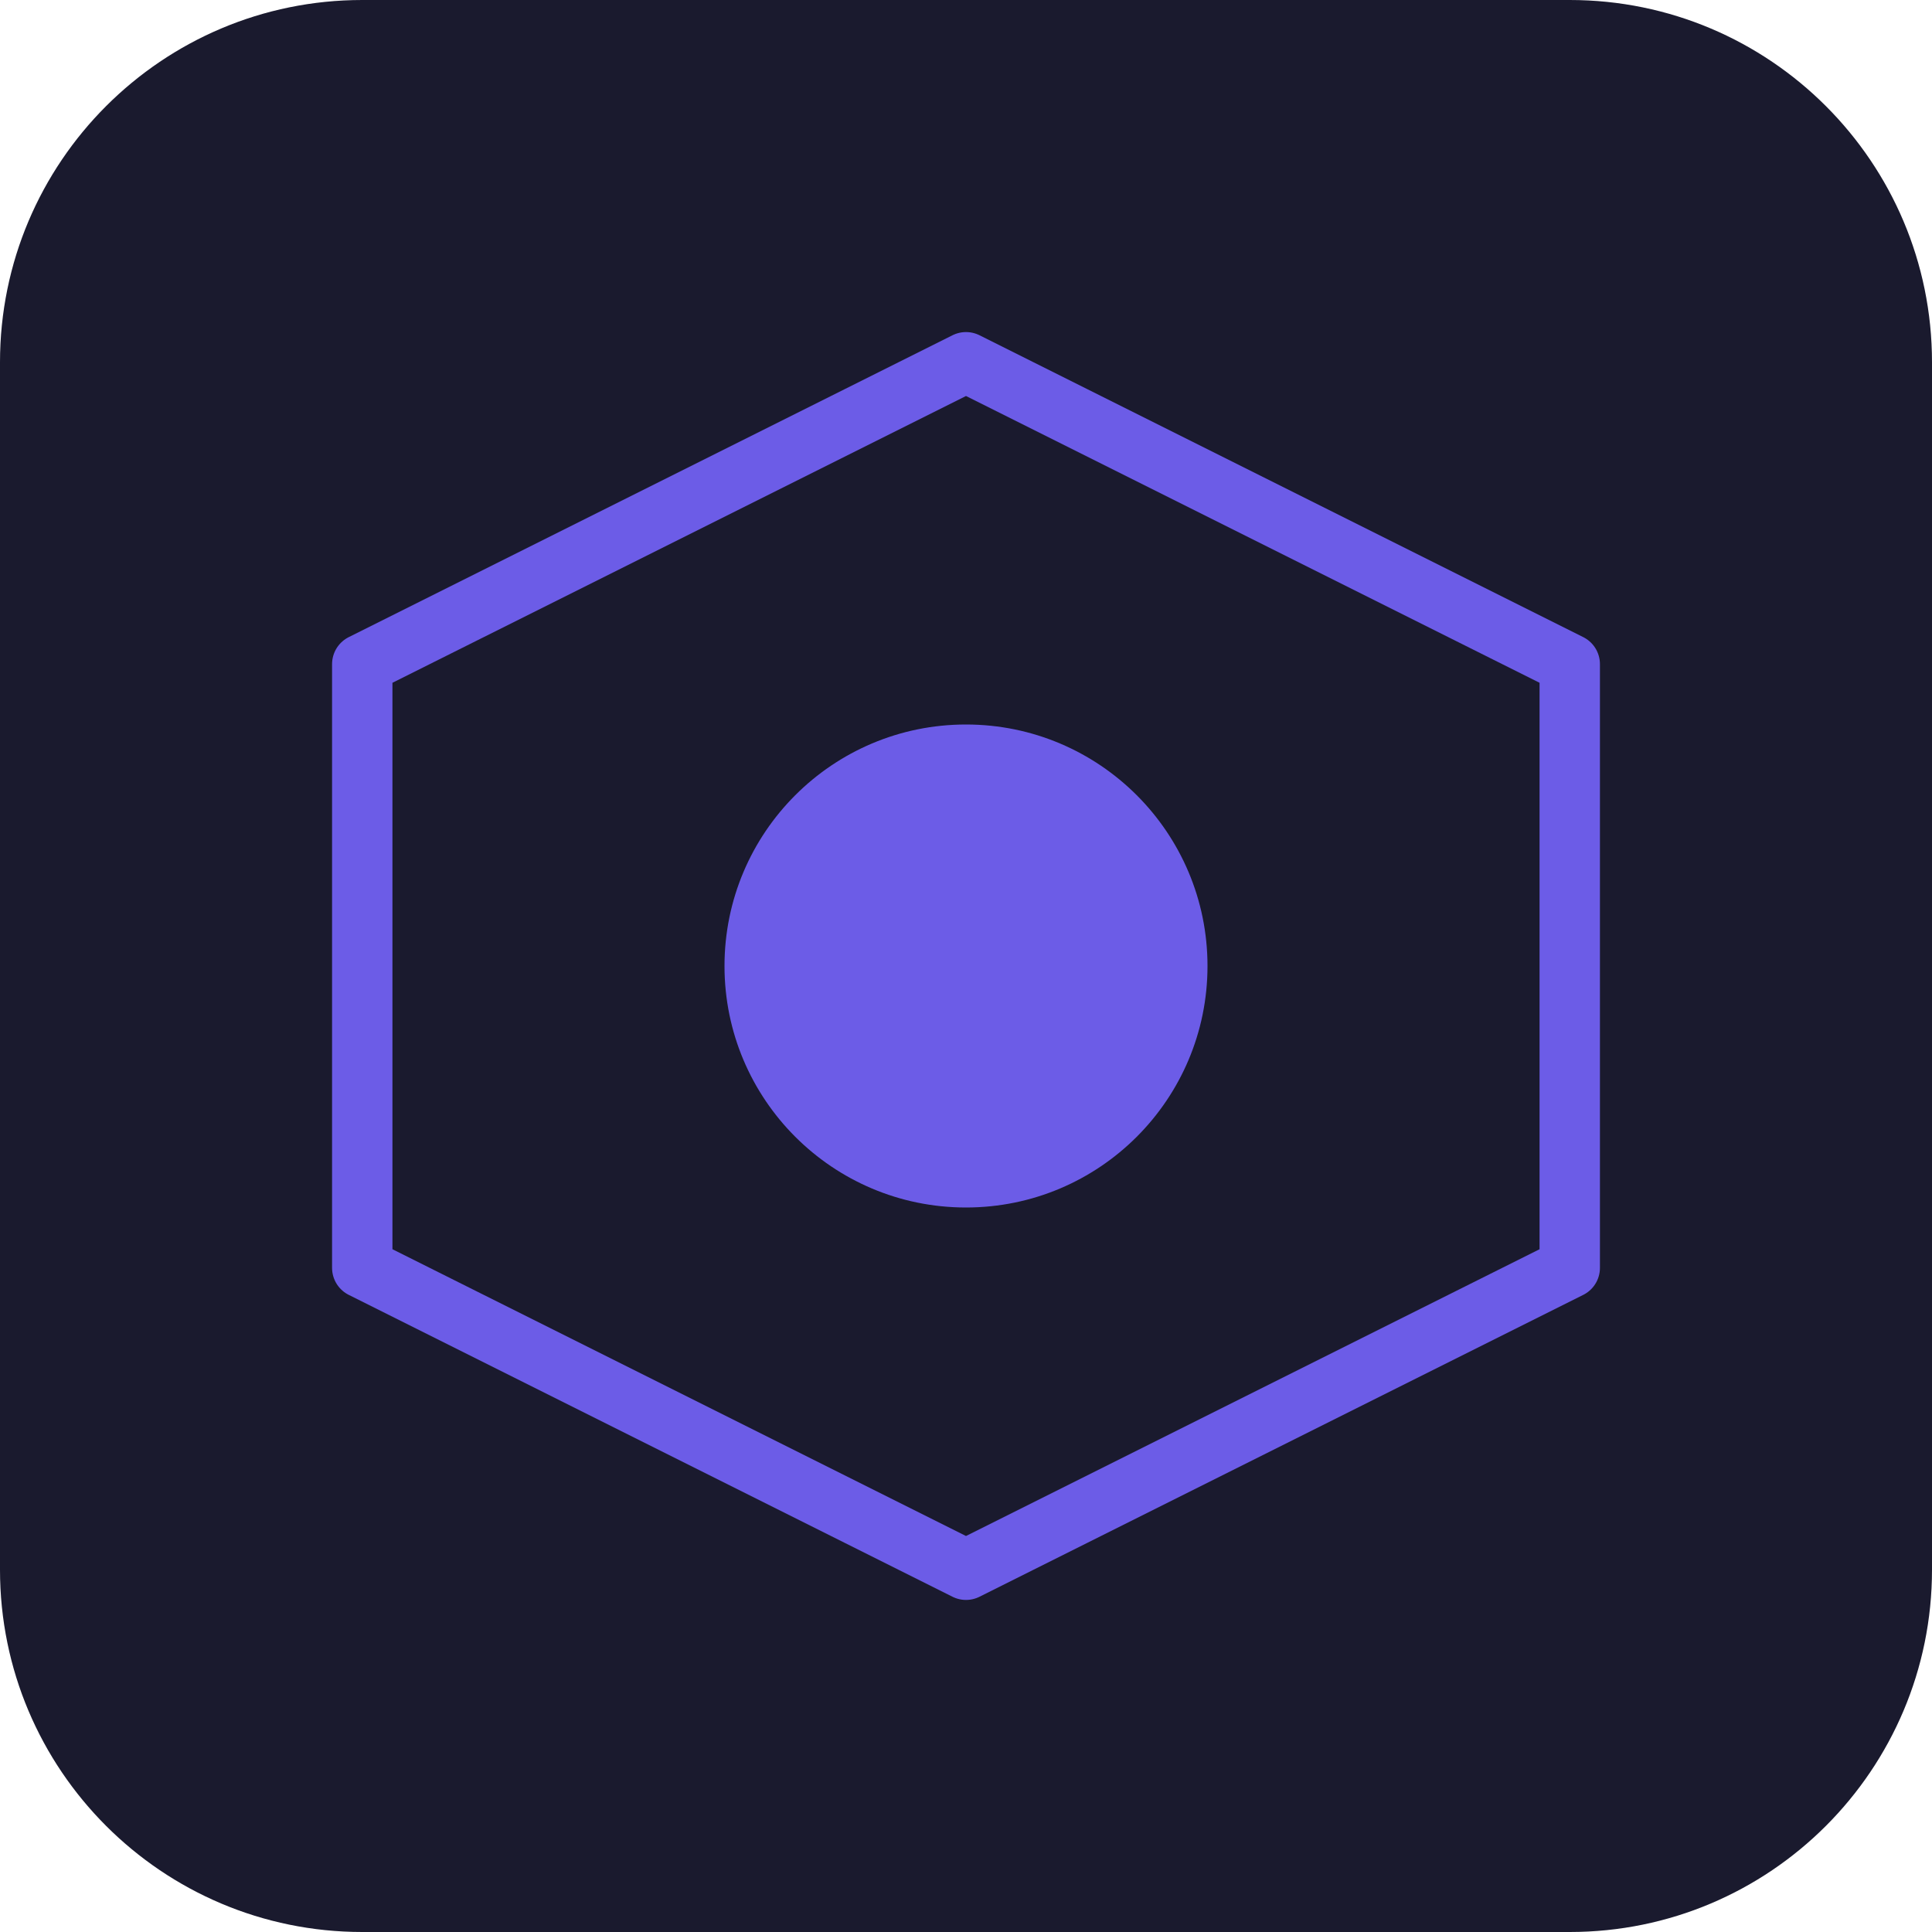
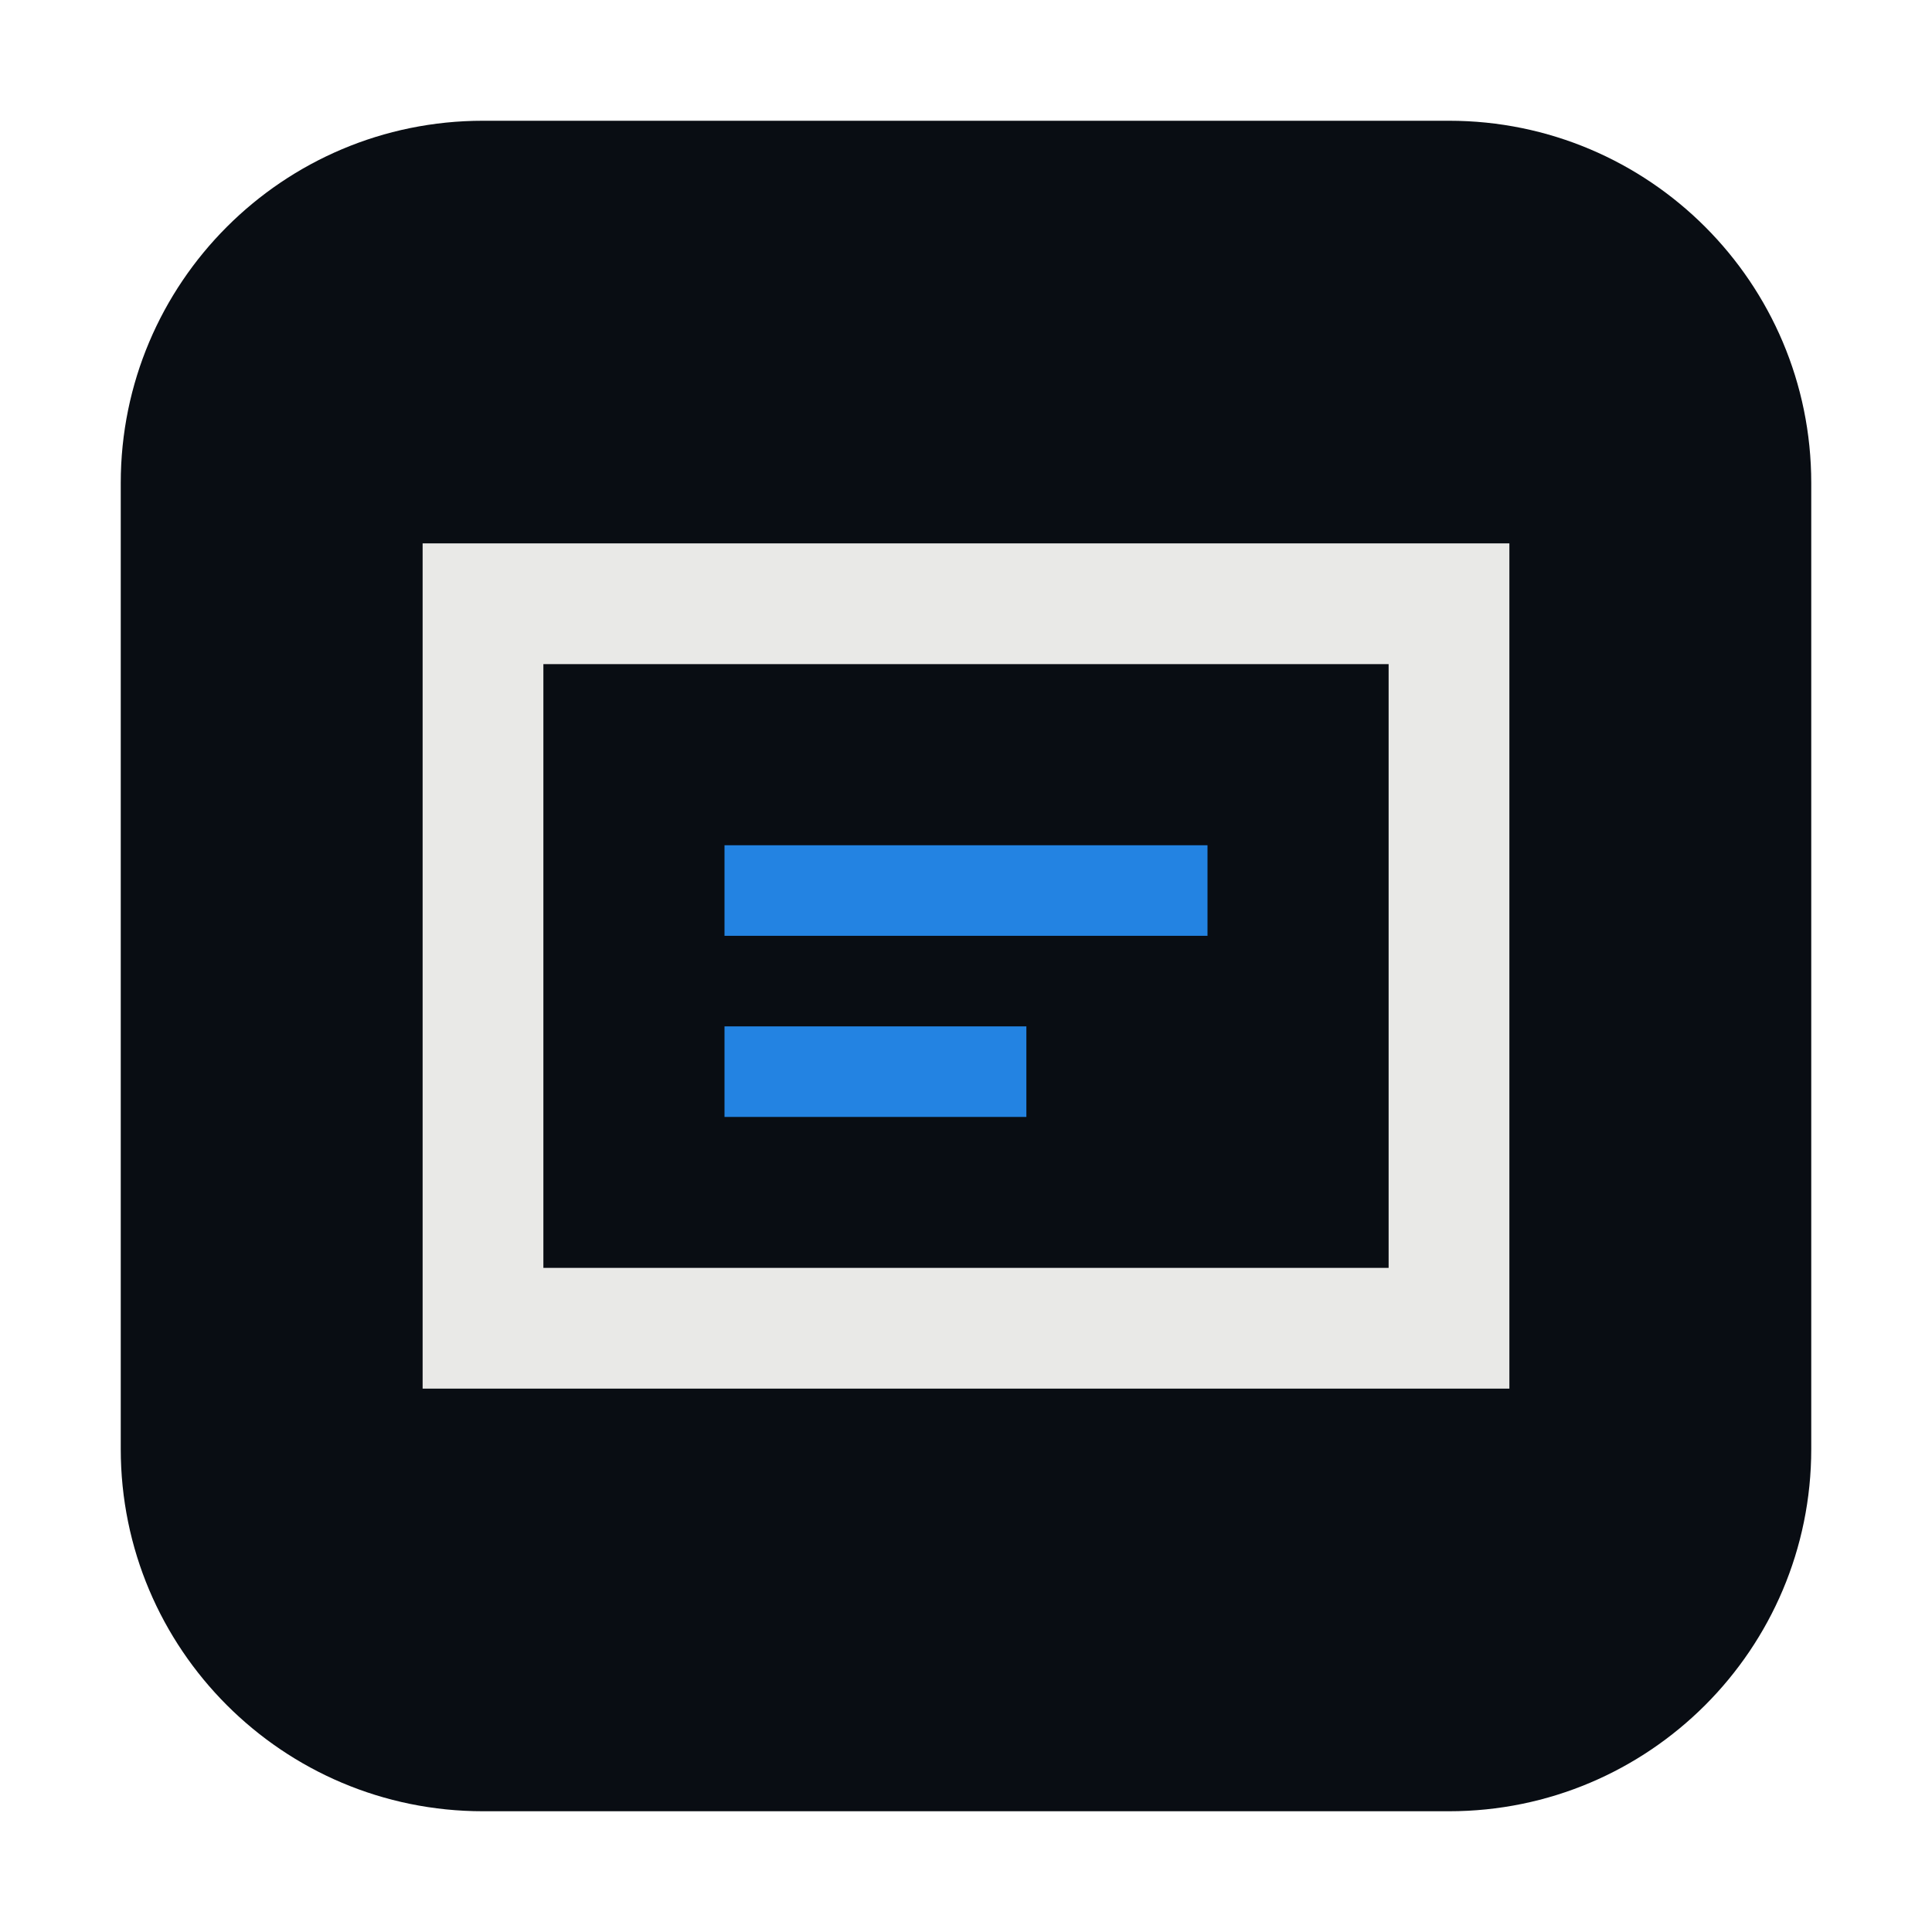
- <svg xmlns="http://www.w3.org/2000/svg" viewBox="0 0 512 512">
-   <rect width="512" height="512" rx="96" fill="#1a1a2e" />
-   <path d="M256 96 L416 176 L416 336 L256 416 L96 336 L96 176 Z" fill="none" stroke="#6c5ce7" stroke-width="16" stroke-linejoin="round" />
-   <circle cx="256" cy="256" r="64" fill="#6c5ce7" />
+ <svg xmlns="http://www.w3.org/2000/svg" viewBox="0 0 64 64" width="64" height="64" role="img" aria-label="Forge">
+   <rect x="4" y="4" width="56" height="56" rx="12" fill="#090d13" />
+   <path d="M14 46V18h36v28H14Zm4-4h28V22H18v20Z" fill="#e9e9e7" />
+   <rect x="24" y="28" width="16" height="3" fill="#2383e2" />
+   <rect x="24" y="34" width="10" height="3" fill="#2383e2" />
</svg>
